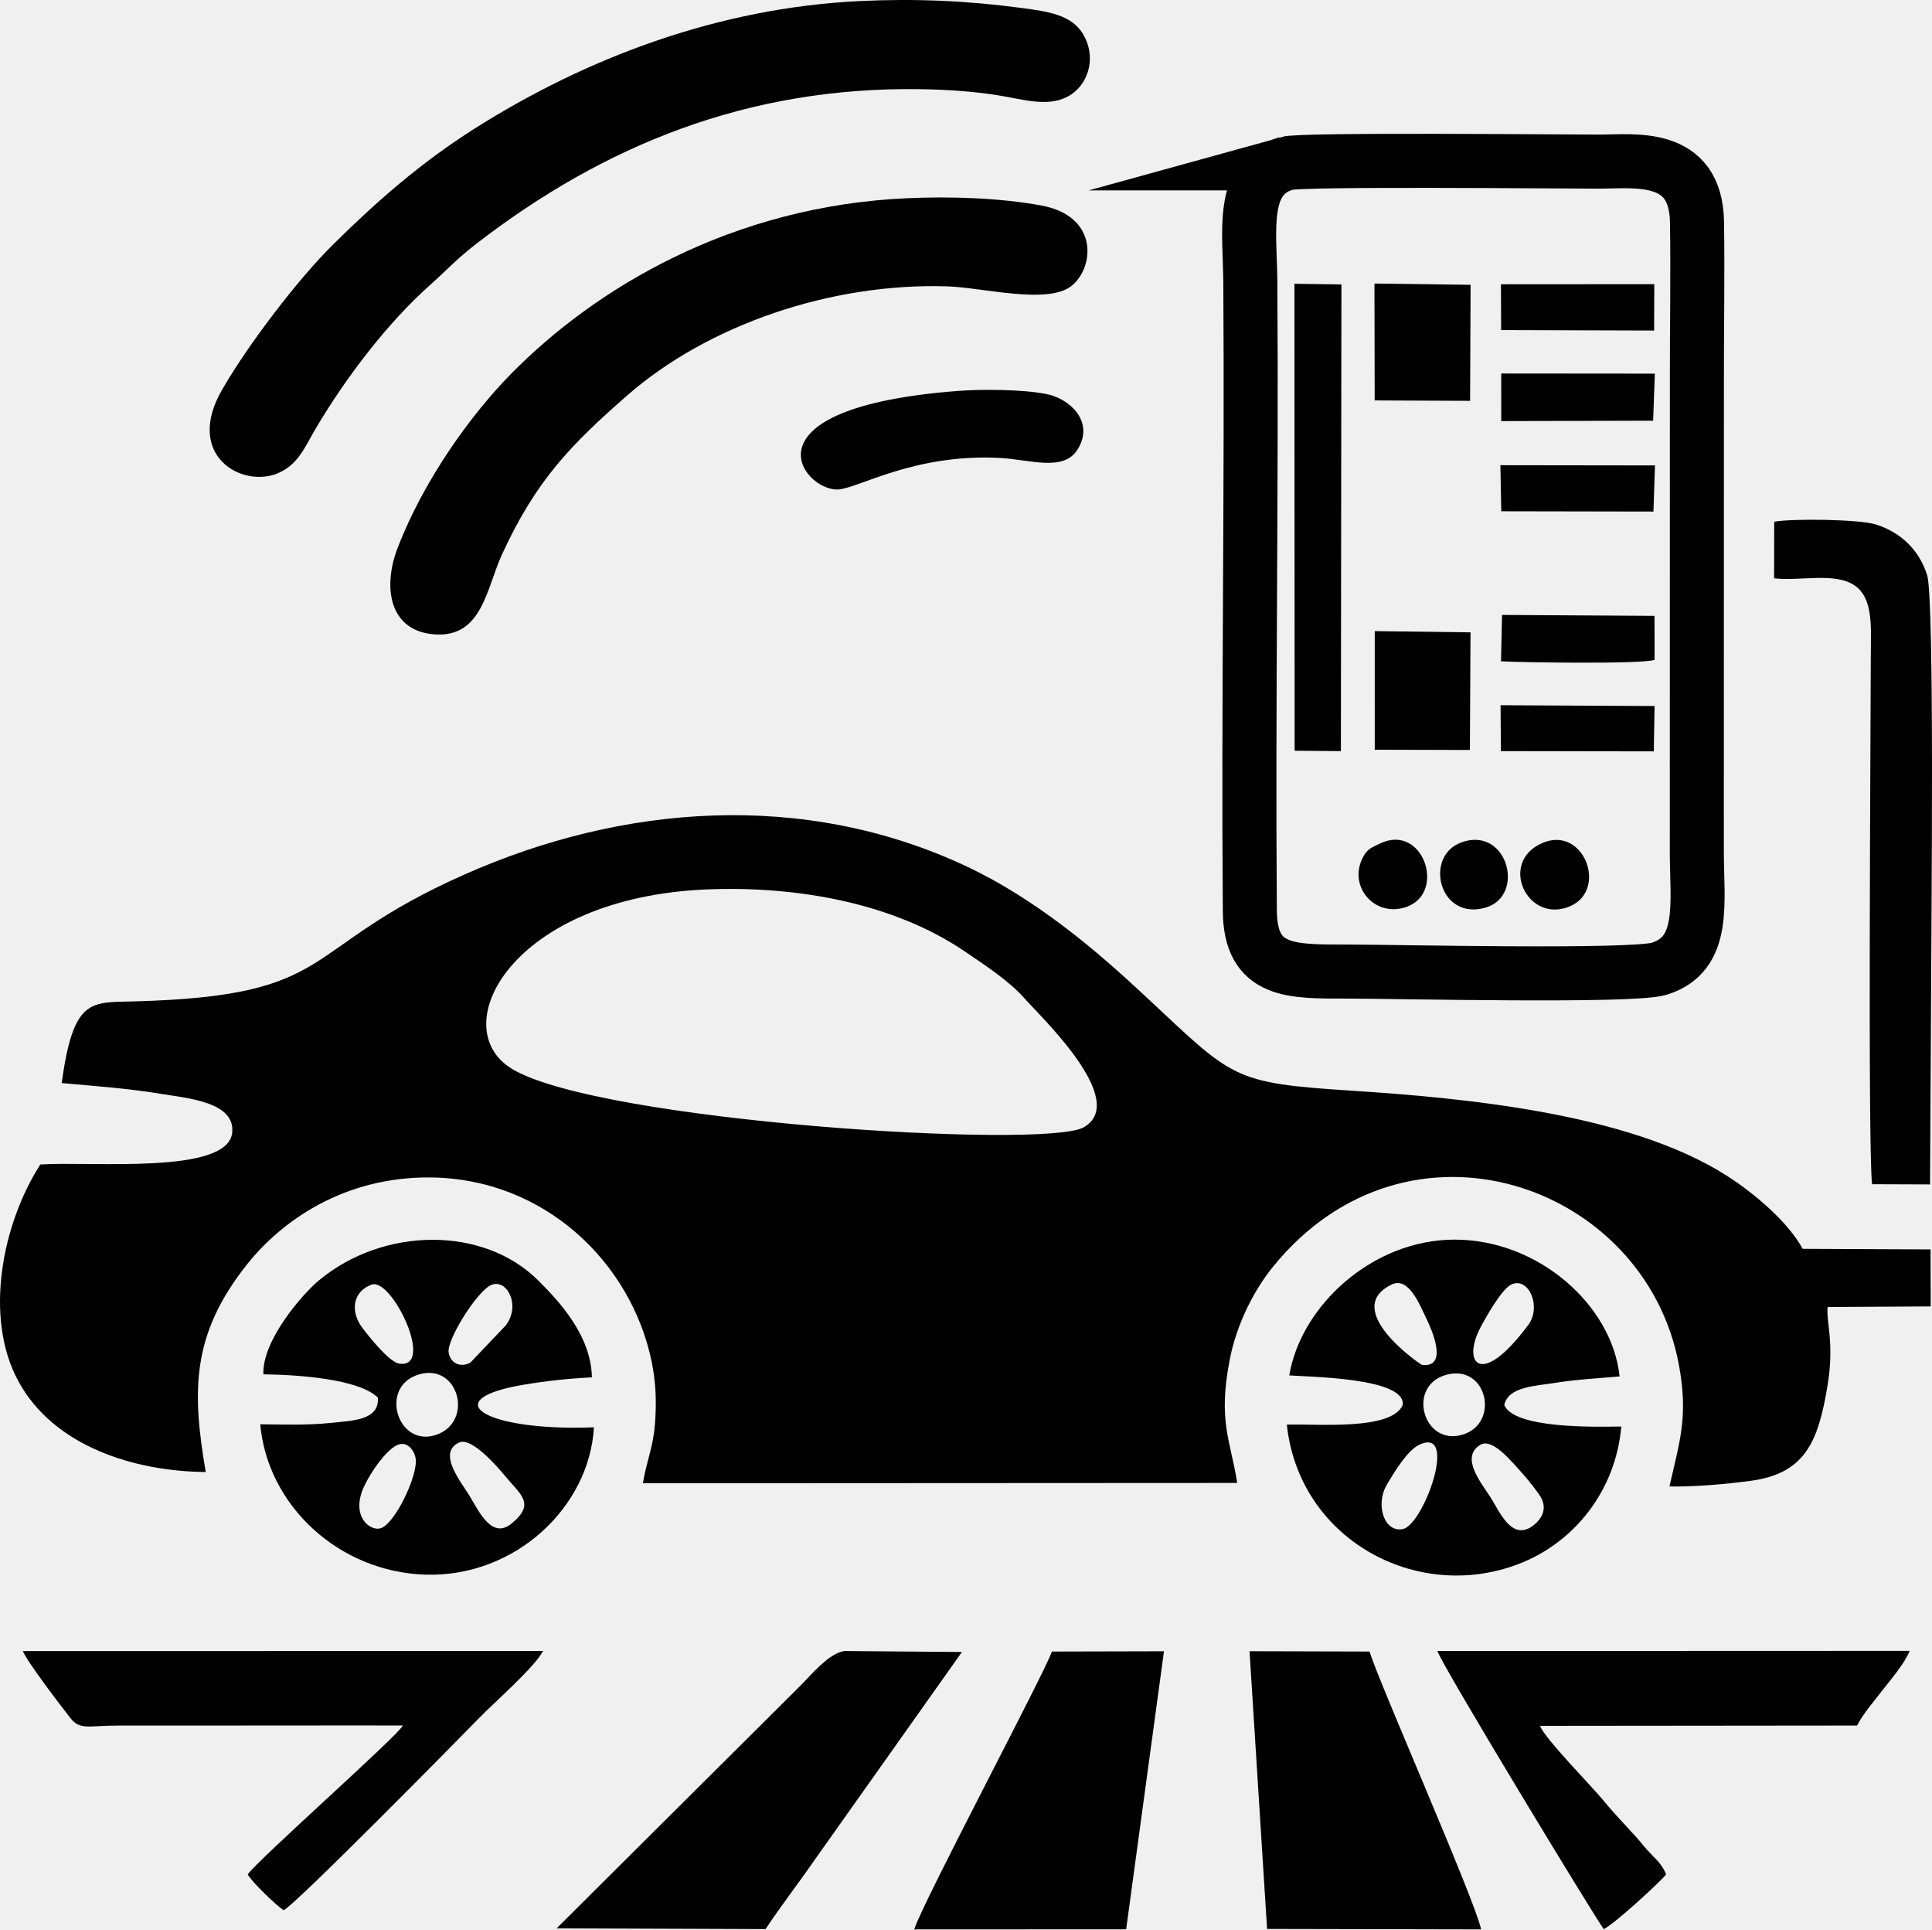
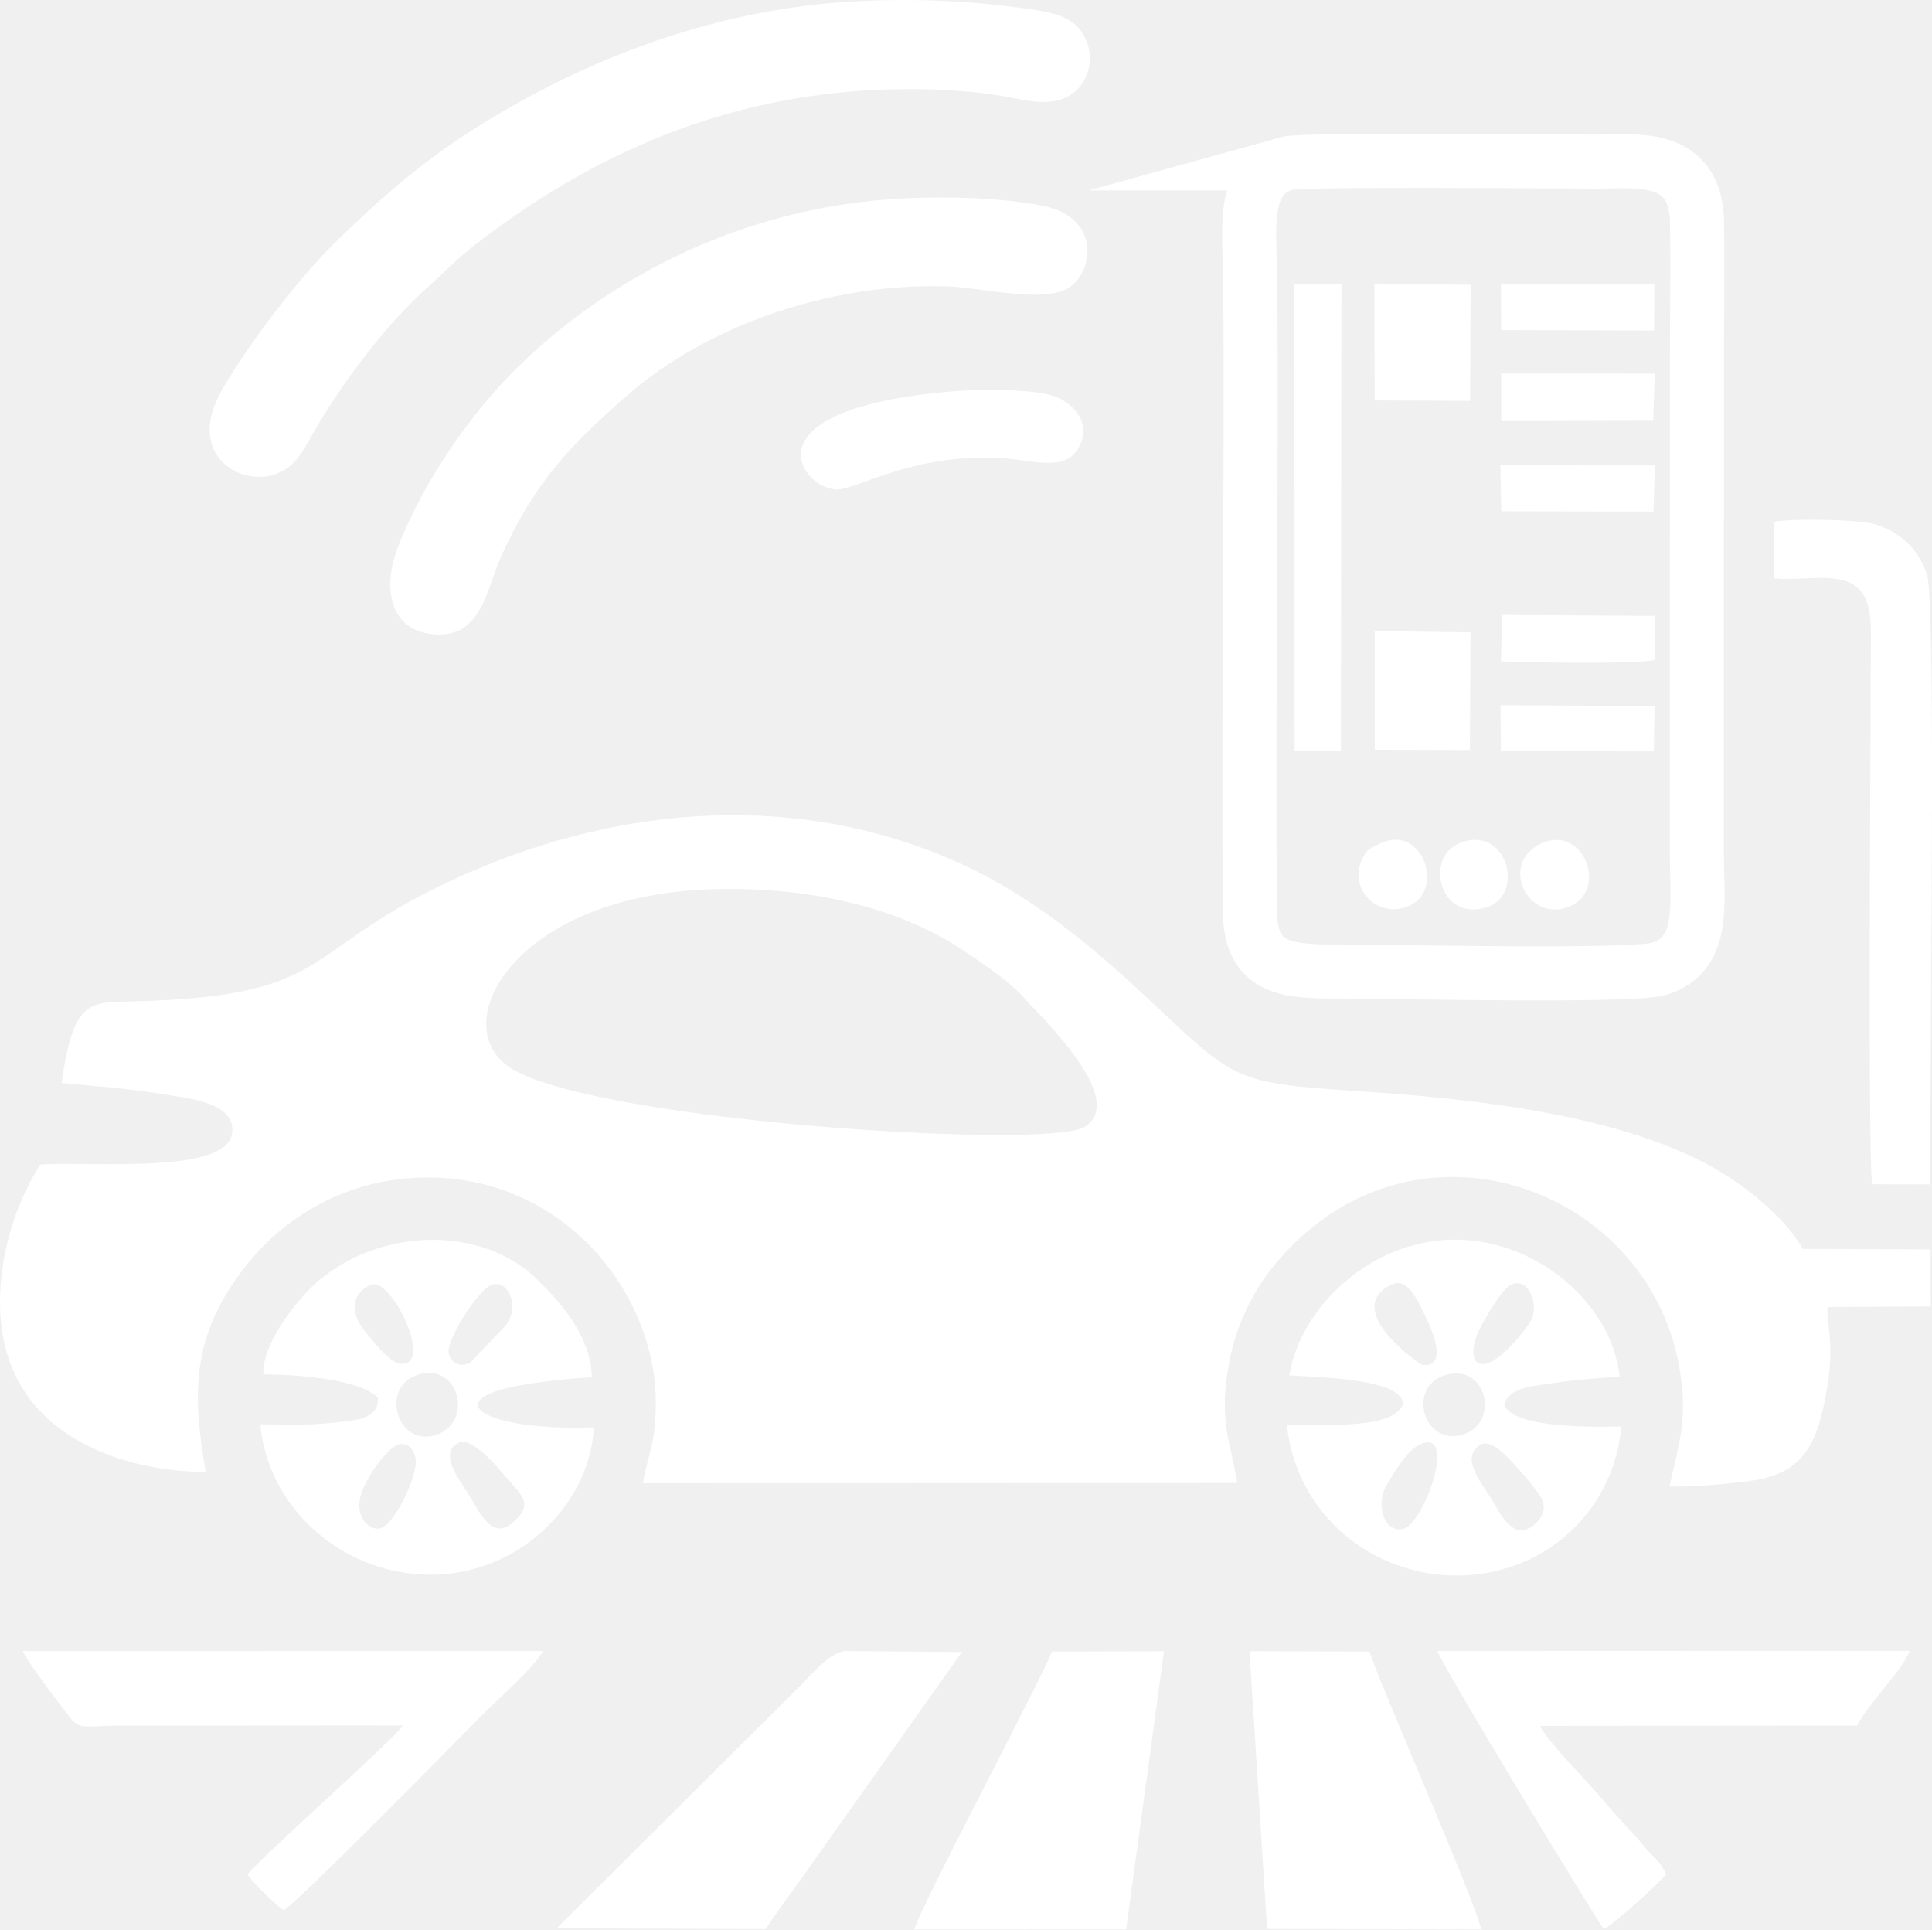
<svg xmlns="http://www.w3.org/2000/svg" xml:space="preserve" width="151.348mm" height="151.12mm" version="1.1" style="shape-rendering:geometricPrecision; text-rendering:geometricPrecision; image-rendering:optimizeQuality; fill-rule:evenodd; clip-rule:evenodd" viewBox="0 0 16859.19 16833.82">
  <defs>
    <style type="text/css">
   
-     .str0 {stroke:black;stroke-width:471.56;stroke-miterlimit:22.926}
+     .str0 {stroke:white;stroke-width:471.56;stroke-miterlimit:22.926}
    .fil1 {fill:none}
-     .fil0 {fill:black}
+     .fil0 {fill:white}
   
  </style>
  </defs>
  <g id="Capa_x0020_1">
    <path class="fil0" d="M11250.43 12000.14c150.41,13 1023.72,17.28 989.94,259.48 -101.3,224.41 -747.96,161.46 -1011.01,170.14 105.31,996.02 1127.69,1557 2019.85,1216.82 485.15,-184.98 849.3,-636.07 898.7,-1200.44 -257.25,4.41 -931.91,16.32 -1021.21,-186.52 31.84,-163.35 282.26,-167.89 434.85,-192.97 186.07,-30.59 385.09,-41.05 571.46,-57.6 -65.39,-625.21 -714.01,-1196.62 -1444.56,-1193.53 -712.32,3.02 -1335.42,574.58 -1438.02,1184.61zm1938.3 -793.12c-82.4,37.68 -216.83,275.42 -268.09,371.66 -168.13,315.61 1.34,540.47 416.44,-20.3 116.06,-156.76 4.04,-421.08 -148.35,-351.37zm-559.31 785.64c-363.33,90.89 -210.93,633.75 138.31,523.06 320.87,-101.7 209.29,-610.01 -138.31,-523.06zm-244.03 612.27c-104.83,48.68 -222.83,245.21 -285.01,351.9 -101.15,173.55 -19.38,421.28 144.47,382.95 180.11,-42.12 484.68,-894.66 140.55,-734.85zm-243.08 -1396.81c-445.74,218.62 253.69,698.74 266.72,700.29 233.45,27.77 85.02,-308.6 36.68,-407.2 -60.32,-123.03 -153.86,-366.44 -303.4,-293.09zm768.66 1401.53c-167.09,112.94 14.87,326.84 99.5,460.6 76.75,121.34 186.26,387.62 374.93,234.77 62.11,-50.29 117.68,-131.93 63.97,-235.49 -24.23,-46.72 -125.63,-170.83 -151.8,-199.86 -118.51,-131.53 -279.55,-332.39 -386.6,-260.03z" />
    <path class="fil0" d="M2298.4 11990.83c297.8,3.42 831.17,38.89 998.99,203.14 15.09,199.93 -225.76,200.64 -405.7,220.16 -200.15,21.71 -414.38,14.94 -620.75,12.68 63.68,711.35 687.85,1289.58 1444.02,1311.76 779.18,22.86 1427.65,-587.04 1468,-1285.29 -956.58,36.51 -1393.49,-243.75 -601.37,-373.84 192.28,-31.58 381.87,-52.13 583.35,-62.57 -6.15,-374.89 -304.55,-681.62 -469.42,-845.93 -477.17,-475.56 -1350.37,-468.69 -1914.56,1.77 -142.22,118.59 -495.43,525.04 -482.55,818.13zm943.73 -782.63c-165.43,61.8 -189.34,234.85 -76.77,381.44 64.43,83.91 232.68,295.22 318.4,307.74 317.09,46.32 -64.6,-755.33 -241.62,-689.18zm1045.19 2.83c-123.28,51.27 -388.41,476.66 -372.56,587.63 13.17,92.07 99.82,138.36 189.84,89.89l309.45 -325.07c132.25,-174.1 10.6,-409.58 -126.73,-352.46zm-826.76 1399.48c-95.25,48.65 -220.12,224.9 -281.6,354.52 -120.73,254.53 39.48,390.38 135.77,370.8 127.35,-25.89 338.8,-472.61 311.73,-614.15 -14.93,-78.09 -80.98,-154.53 -165.9,-111.17zm195.14 -618.82c-350.8,103.28 -189.64,636.73 145.49,528.7 337.98,-108.94 204.42,-631.72 -145.49,-528.7zm350.32 594.18c-185.8,86.79 1,322.68 83.83,453.12 82.36,129.7 195.45,401.27 375.08,253.2 210.6,-173.62 78.54,-249.42 -58.84,-415.99 -54.01,-65.49 -288.31,-342.52 -400.08,-290.32z" />
    <path class="fil0" d="M538.28 9449.32c297.68,27.97 567.25,45.11 861.16,93.59 234.68,38.71 658.51,71.25 626.45,341.88 -43.29,365.53 -1225.77,245.96 -1674.1,275.16 -333.45,519.93 -493.27,1334.19 -192.74,1888.97 310.92,573.99 1017.21,788.51 1636.17,794.21 -119.28,-701.4 -129.47,-1197.05 362.88,-1814.59 299.39,-375.53 843.59,-763.45 1601.31,-755.4 995.55,10.55 1748.57,744.99 1926.78,1605.25 38.79,187.19 43.67,361.41 28.57,553.09 -15.64,198.79 -79.32,339.44 -104.24,509.76l5185.67 -2.73c-58.26,-373.56 -169.02,-533.83 -66.42,-1069.8 61.93,-323.61 217.75,-618.12 379.9,-817.81 1175.32,-1447.52 3247.69,-724.85 3541.02,857.94 83.48,450.46 6.67,665.54 -82.49,1060.27 217.2,4.28 487.17,-19.82 702.2,-48.07 475.59,-62.46 596.06,-330.28 678.43,-840.39 59.41,-367.81 -13.57,-542.29 -0.7,-677.11l899.91 -5.15 -1.58 -497.32 -1115.98 -5.11c-127.52,-236.88 -431.81,-493.66 -679.31,-648.97 -846.87,-531.36 -2254.87,-666.16 -3255.59,-730.84 -1057.18,-68.33 -1030.28,-105.88 -1817.65,-839.81 -401.89,-374.61 -932.98,-832.55 -1556.01,-1122.97 -1411.09,-657.73 -2987.6,-536.7 -4370.06,77.21 -1472.64,653.97 -1076.51,1058.53 -2884.3,1106.49 -378.21,10.03 -527.07,-29.14 -629.28,712.23zm5635.37 -1689.53c-1711.64,68.91 -2301.86,1209 -1703.7,1567.44 766.86,459.55 4655.3,701.39 4987.98,507.83 400.06,-232.75 -380.33,-967.6 -516.98,-1123.51 -133.38,-152.2 -346.36,-291.27 -524.2,-411.93 -625.13,-424.13 -1471.63,-570.88 -2243.11,-539.82z" />
    <path class="fil1" d="M11199 1008.23c-407.4,77.6 -695.28,399.69 -717.8,844.2 -25.62,506.04 -4,1074.18 -3.9,1586.84 0.2,1059.89 0.28,2119.78 0.23,3179.68 -0.01,389.28 -41.38,1196.28 22.08,1537.81 74.71,402.1 394.76,722.31 838.04,739.47 518.11,20.06 1068.78,3.11 1590.41,3.56 389.52,0.33 1236.56,41.95 1569.4,-16.68 393.48,-69.3 686.43,-406.85 726.04,-838.24 41.95,-456.67 8.31,-1102.52 7.29,-1578.39 -2.29,-1060.04 -1.83,-2119.66 -0.59,-3179.68 0.45,-383.62 40.07,-1208.59 -23.36,-1539.56 -75.17,-392.29 -397.31,-722.35 -840.29,-752.37 -489.61,-33.17 -1089.66,-5.98 -1590.93,-5.93 -385.8,0.03 -1248.7,-43.18 -1576.62,19.27z" />
    <path class="fil1 str0" d="M11226.08 1425.4c-407.89,113.57 -318.4,595.04 -315.37,1033.83 12.58,1823.02 -18.54,3677.4 -4.27,5488.99 4.28,543.24 367.48,528.04 845.57,528.39 418.84,0.31 2492.16,48.72 2726.78,-24.36 410.24,-127.8 328.38,-572.42 328.12,-1027.49l0.63 -4116.17c-0.65,-455.48 8.32,-918.15 0.89,-1372.57 -9.91,-606.55 -544.63,-525.96 -856.77,-525.96 -339.76,0 -2589.2,-22.65 -2725.59,15.33z" />
    <path class="fil1" d="M6173.65 7759.79c-1711.64,68.91 -2301.86,1209 -1703.7,1567.44 766.86,459.55 4655.3,701.39 4987.98,507.83 400.06,-232.75 -380.33,-967.6 -516.98,-1123.51 -133.38,-152.2 -346.36,-291.27 -524.2,-411.93 -625.13,-424.13 -1471.63,-570.88 -2243.11,-539.82z" />
    <path class="fil0" d="M7503.5 9.22c-1237.98,59.23 -2387.92,496.47 -3361.4,1112.4 -467.22,295.62 -853.23,634.19 -1233.36,1009.4 -310.51,306.49 -747.17,880.06 -971.86,1271.23 -328.76,572.33 174.39,859.12 487.95,726.61 179.68,-75.93 235.79,-230.79 336.99,-401.3 257.26,-433.41 618.87,-911.07 997.29,-1246.62 130.84,-116.01 222.52,-218.84 391.48,-349.52 1118.74,-865.2 2375.83,-1375.48 3877.28,-1353.39 229.98,3.39 461.06,18.46 686.56,54.34 222.88,35.47 455.42,114.48 637.25,-11.02 157.11,-108.43 212.22,-336.9 99.17,-524.25 -101.27,-167.83 -299.67,-195.91 -537.34,-227.8 -470.55,-63.16 -930.43,-83.05 -1410.02,-60.1z" />
    <path class="fil0" d="M7915.35 1729.39c-1529.13,68.26 -2719.74,783.05 -3458.83,1535.47 -337.71,343.79 -754.23,911.3 -987.49,1517.68 -131.77,342.55 -73.52,730.77 333.75,752.94 404.39,22.01 442.51,-401.27 575.49,-692.69 297.29,-651.5 607.08,-965.56 1092.39,-1390.57 707.14,-619.29 1783.92,-986.42 2796.87,-953.65 309.61,10.01 872.28,160.7 1081.47,-2.95 198.83,-155.53 247.14,-609.6 -264.36,-703.16 -364.89,-66.75 -793.62,-79.84 -1169.29,-63.07z" />
    <path class="fil0" d="M4857.29 16824.36l1823.5 6.77c126.48,-192.73 278.93,-388.4 422.44,-595.78l1290.76 -1821.86 -1021.16 -8.49c-138.35,11.45 -312.86,229.79 -395.96,309.91l-2119.58 2109.45z" />
    <path class="fil0" d="M11056.84 16829.84l1868.18 3.85c-59.06,-271.05 -913.79,-2203.44 -973.09,-2424.26l-1048.13 -2.75 153.04 2423.15z" />
    <path class="fil0" d="M3515.43 15054.99c-40.98,87.49 -1256.07,1163.04 -1354.53,1299.02 42.16,70.52 242.05,263.58 313.42,312.43 87.29,-31.09 1522.87,-1487.78 1706.39,-1676.69 130.95,-134.8 487.85,-446.61 557.34,-584.59l-4538.52 0.07c32.42,87.87 338.29,486.96 415.06,584.94 83.65,106.75 151.75,65.7 422.34,65.53 166.96,-0.11 333.96,-0.25 500.9,-0.07 659.12,0.7 1318.87,-1.93 1977.6,-0.62z" />
    <path class="fil0" d="M13995.22 16831.38c86.7,-40.95 474.95,-394.82 544.03,-477.38 -29.79,-72.56 -69.08,-114.49 -118.63,-164.14 -69.33,-69.46 -85.64,-98.49 -142.9,-162.02 -102.09,-113.29 -196.05,-208.57 -288.01,-321.57 -93.08,-114.35 -507.94,-535.55 -551.01,-648.05l2766.21 -2.72c59.11,-111.65 139.67,-200.68 227.26,-314.92 69.93,-91.23 185.24,-221.12 232.02,-336.98l-4120.92 1.48c36.69,121.36 1400.25,2366.98 1451.94,2426.29z" />
    <path class="fil0" d="M7977.51 16833.82l1849.64 -0.87 330.05 -2425.83 -978.45 2.37c-50.45,164 -1123.76,2181.6 -1201.25,2424.32z" />
    <path class="fil0" d="M15481.44 5045.49c219.32,27.26 529.05,-55.27 700.95,61.5 168.44,114.42 143.02,368.46 142.68,619.04 -0.86,638.13 -26.52,4290.29 11.15,4606.04l506 1.84 9.55 -1776.66c0.57,-458.93 30.79,-3329.92 -35.16,-3539.58 -70.02,-222.61 -233.87,-375.08 -448.39,-442.09 -144.68,-45.2 -725.81,-52.68 -885.91,-23.73l-0.88 493.64z" />
    <polygon class="fil0" points="11297.34,6549.97 11700.98,6553.39 11705.72,2481.62 11295.57,2475.79 " />
    <path class="fil0" d="M8359.93 3410.84c-1918.28,146.68 -1359.71,866.89 -1051.08,860.04 171.38,-3.79 659.71,-314.84 1416.02,-275.51 263.41,13.69 554.64,123.75 678.13,-73.5 151.73,-242.34 -68.64,-441.76 -264.78,-482.52 -205.2,-42.63 -567.93,-44.6 -778.3,-28.51z" />
    <polygon class="fil0" points="11996.51,6541.28 12826.61,6543.32 12832.15,5517.16 11996.37,5506.39 " />
    <polygon class="fil0" points="11995.85,3493.67 12828.42,3497.21 12832.91,2484.95 11993.89,2473.89 " />
    <polygon class="fil0" points="13100.44,3673.9 14425.89,3670.6 14440.55,3259.89 13100.19,3258.72 " />
    <path class="fil0" d="M13098.17 5769.95c189.41,10.1 1227.05,25.84 1340.25,-12.69l-0.7 -384.03 -1330.17 -7.98 -9.38 404.69z" />
    <polygon class="fil0" points="13100.5,4460.84 14428.56,4463.23 14441.88,4060.76 13092.8,4058.96 " />
    <polygon class="fil0" points="13099.21,2879.81 14434.26,2883.96 14435.74,2479.25 13097.86,2480.14 " />
    <polygon class="fil0" points="13097.49,6553.31 14431.47,6555.57 14438.34,6160.08 13094.27,6153.01 " />
    <path class="fil0" d="M12042.69 7359.47c-79.94,38.26 -115.19,48.12 -156.03,134.02 -119.76,251.92 120.26,520.68 394.86,416.02 338.88,-129.17 135,-728.97 -238.83,-550.04z" />
    <path class="fil0" d="M13456.08 7356.38c-382.3,168.4 -128.23,704.32 239.72,552.67 340.89,-140.49 125.99,-713.75 -239.72,-552.67z" />
    <path class="fil0" d="M12750.47 7350.48c-327.91,120.88 -192.13,687.55 214.37,567.82 351.77,-103.62 189.29,-716.63 -214.37,-567.82z" />
    <path class="fil1" d="M4006.02 12585.87c-185.8,86.79 1,322.68 83.83,453.12 82.36,129.7 195.45,401.27 375.08,253.2 210.6,-173.62 78.54,-249.42 -58.84,-415.99 -54.01,-65.49 -288.31,-342.52 -400.08,-290.32z" />
    <path class="fil1" d="M12910.97 12609.65c-167.09,112.94 14.87,326.84 99.5,460.6 76.75,121.34 186.26,387.62 374.93,234.77 62.11,-50.29 117.68,-131.93 63.97,-235.49 -24.23,-46.72 -125.63,-170.83 -151.8,-199.86 -118.51,-131.53 -279.55,-332.39 -386.6,-260.03z" />
    <path class="fil1" d="M3655.7 11991.69c-350.8,103.28 -189.64,636.73 145.49,528.7 337.98,-108.94 204.42,-631.72 -145.49,-528.7z" />
    <path class="fil1" d="M12142.31 11208.12c-445.74,218.62 253.69,698.74 266.72,700.29 233.45,27.77 85.02,-308.6 36.68,-407.2 -60.32,-123.03 -153.86,-366.44 -303.4,-293.09z" />
    <path class="fil1" d="M12385.4 12604.93c-104.83,48.68 -222.83,245.21 -285.01,351.9 -101.15,173.55 -19.38,421.28 144.47,382.95 180.11,-42.12 484.68,-894.66 140.55,-734.85z" />
    <path class="fil1" d="M12629.43 11992.66c-363.33,90.89 -210.93,633.75 138.31,523.06 320.87,-101.7 209.29,-610.01 -138.31,-523.06z" />
    <path class="fil1" d="M3460.56 12610.51c-95.25,48.65 -220.12,224.9 -281.6,354.52 -120.73,254.53 39.48,390.38 135.77,370.8 127.35,-25.89 338.8,-472.61 311.73,-614.15 -14.93,-78.09 -80.98,-154.53 -165.9,-111.17z" />
    <path class="fil1" d="M4287.32 11211.03c-123.28,51.27 -388.41,476.66 -372.56,587.63 13.17,92.07 99.82,138.36 189.84,89.89l309.45 -325.07c132.25,-174.1 10.6,-409.58 -126.73,-352.46z" />
    <path class="fil1" d="M13188.73 11207.02c-82.4,37.68 -216.83,275.42 -268.09,371.66 -168.13,315.61 1.34,540.47 416.44,-20.3 116.06,-156.76 4.04,-421.08 -148.35,-351.37z" />
    <path class="fil1" d="M3242.13 11208.2c-165.43,61.8 -189.34,234.85 -76.77,381.44 64.43,83.91 232.68,295.22 318.4,307.74 317.09,46.32 -64.6,-755.33 -241.62,-689.18z" />
  </g>
</svg>
